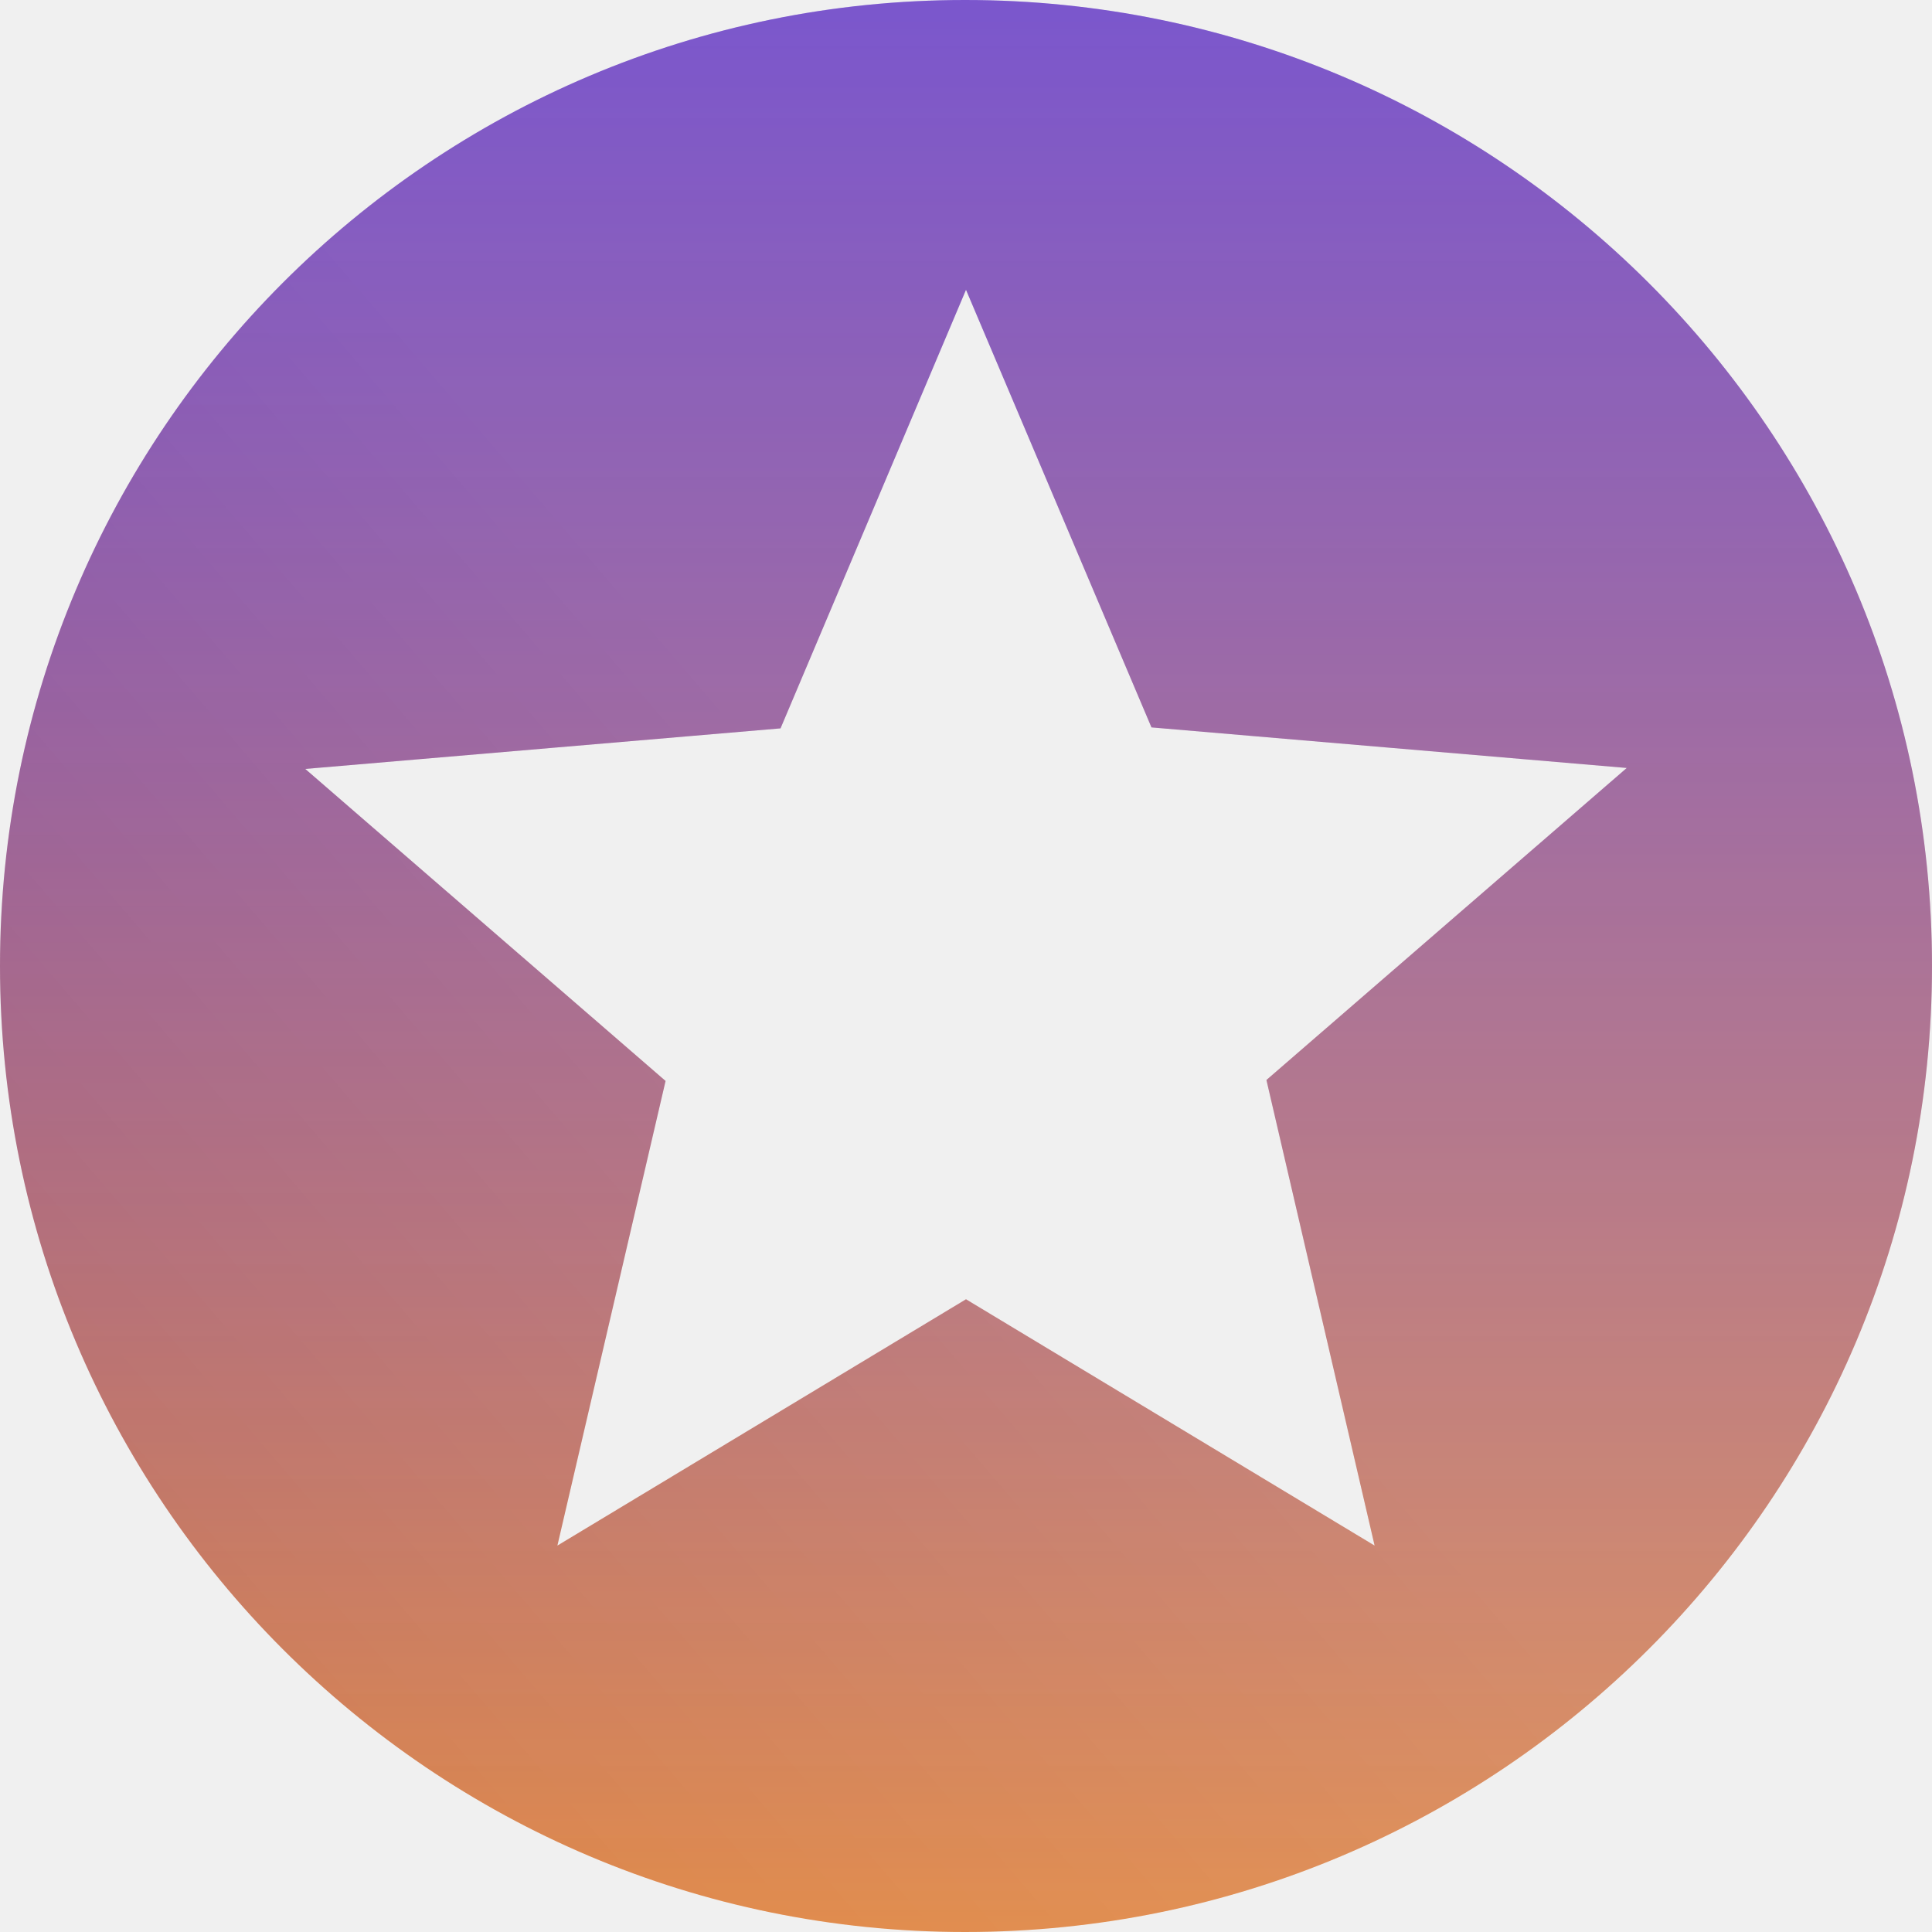
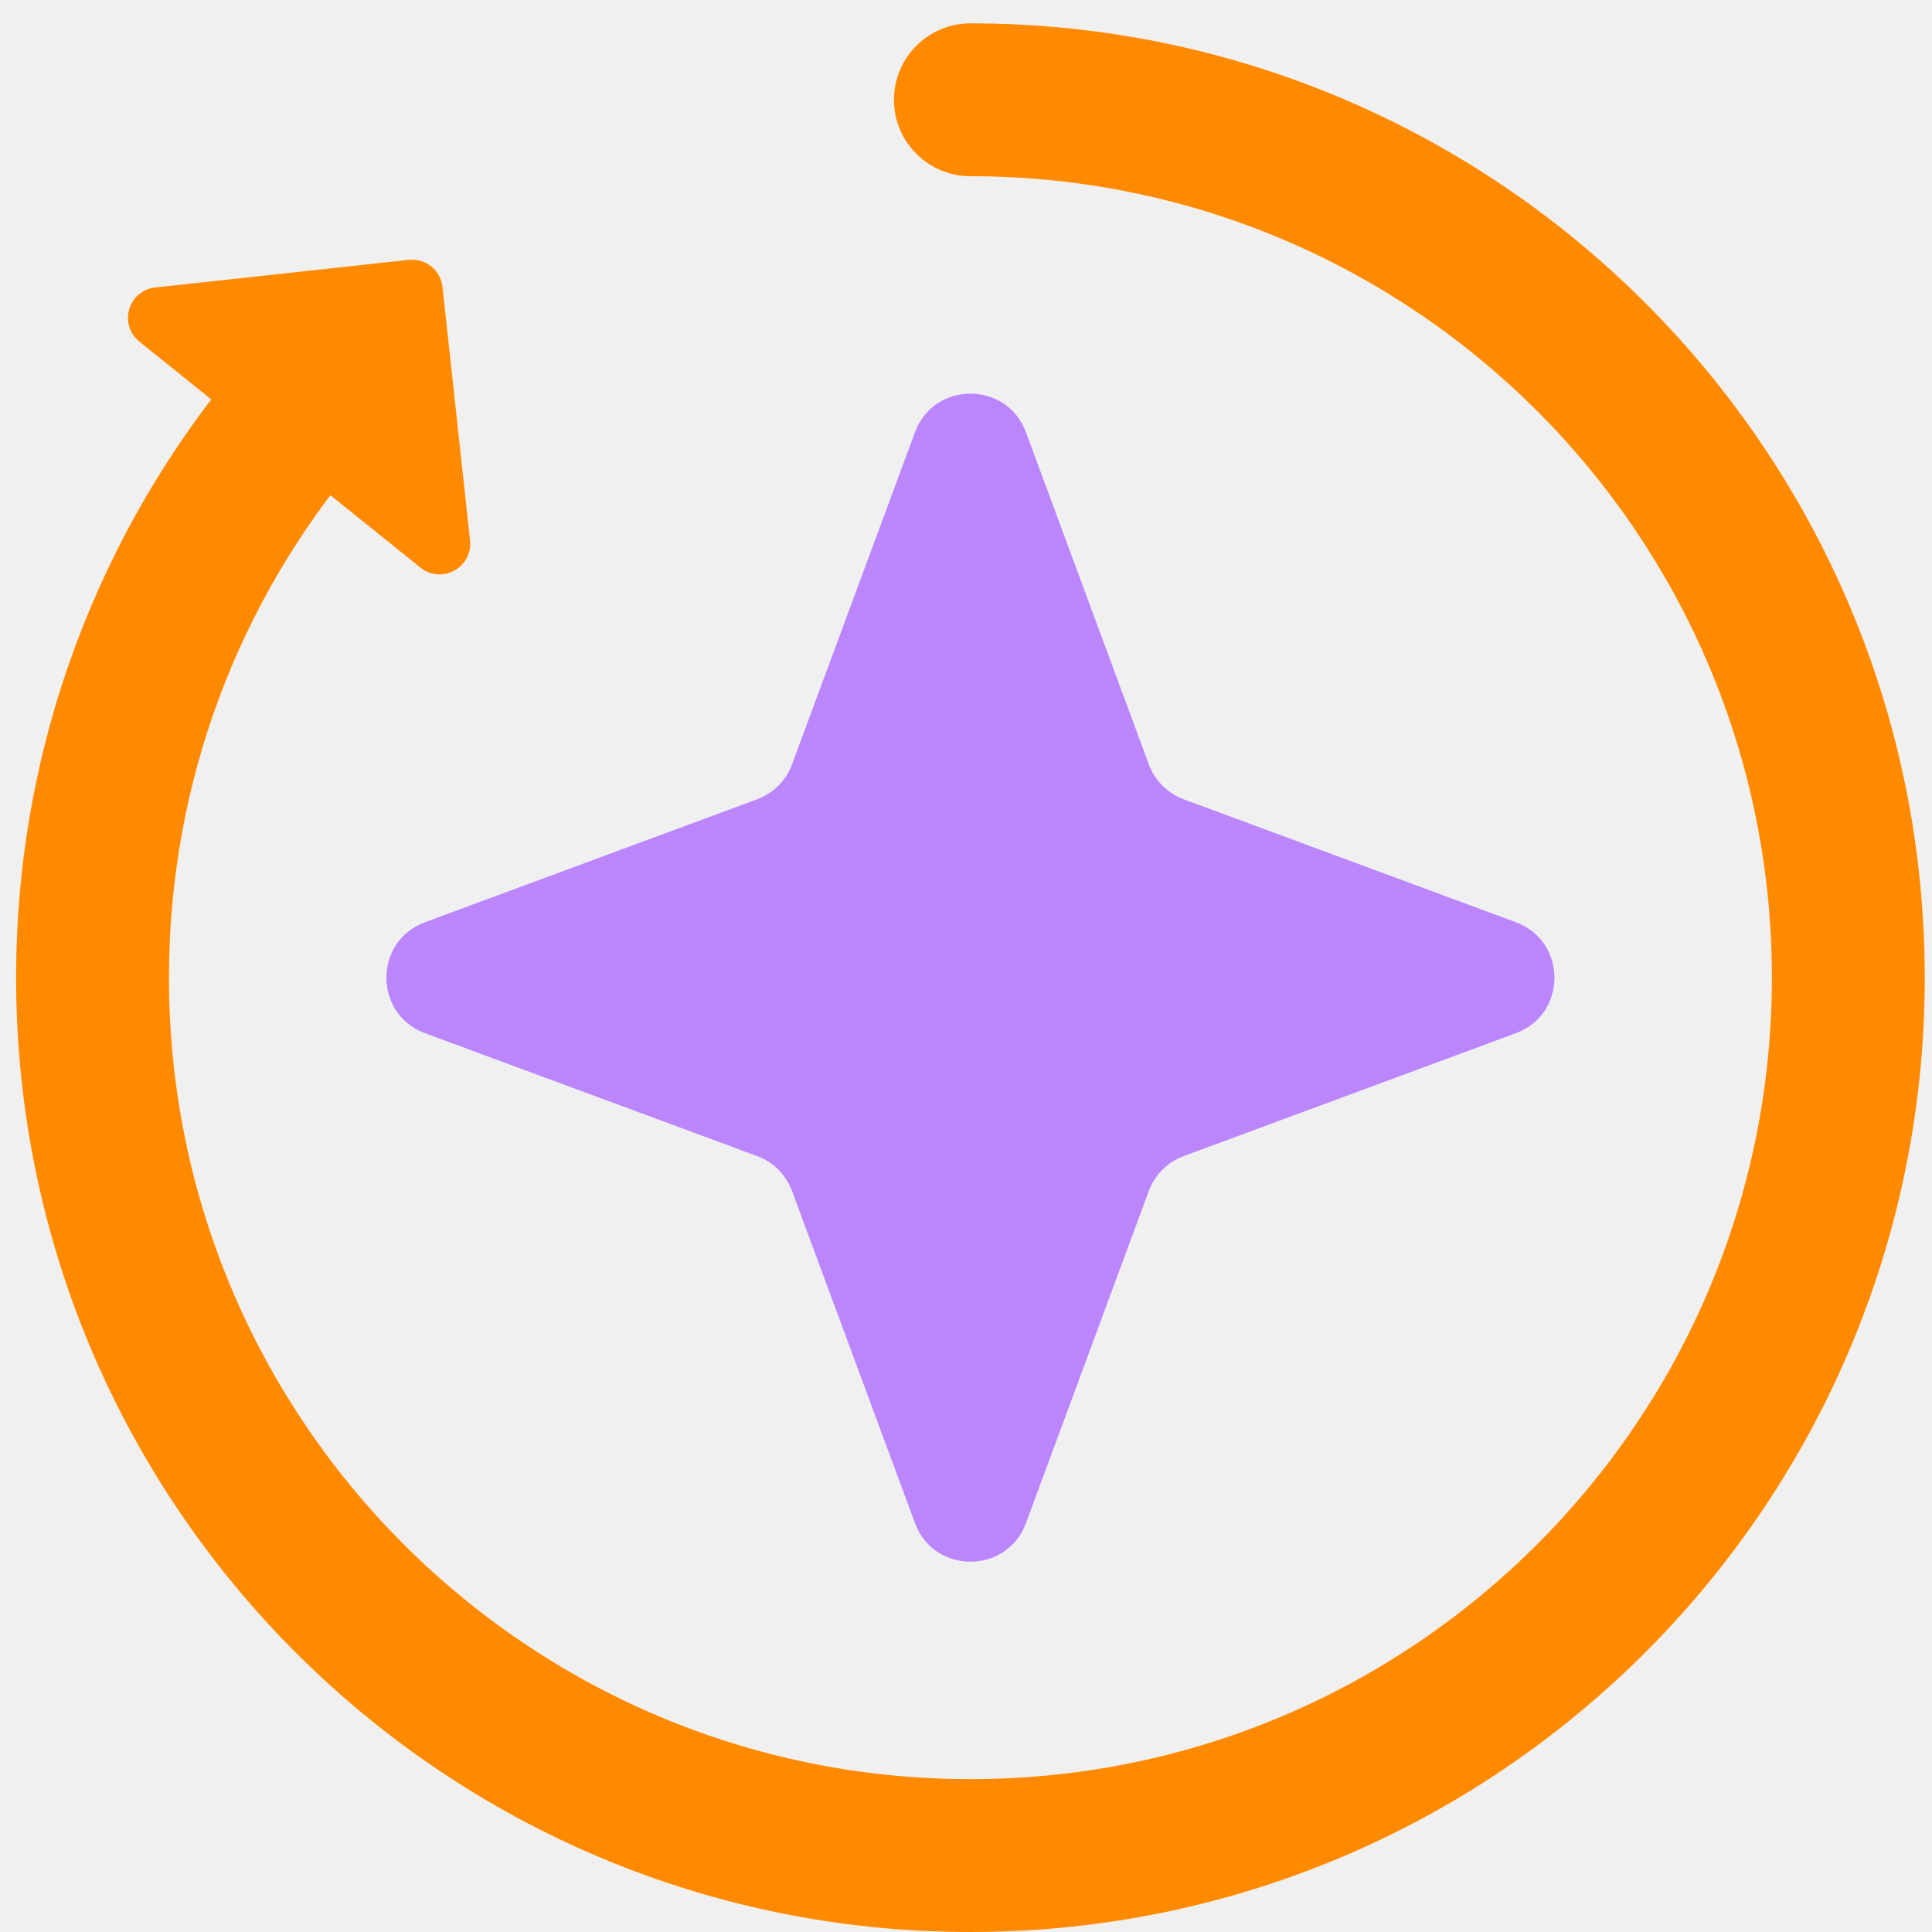
- <svg xmlns="http://www.w3.org/2000/svg" width="128" height="128" viewBox="0 0 128 128" fill="none">
-   <path d="M63.936 0C28.608 0 0 28.672 0 64C0 99.328 28.608 128 63.936 128C99.328 128 128 99.328 128 64C128 28.672 99.328 0 63.936 0ZM91.072 102.4L64 86.08L36.928 102.4L44.096 71.616L20.224 50.944L51.712 48.256L64 19.2L76.288 48.192L107.776 50.88L83.904 71.552L91.072 102.4Z" fill="white" />
-   <path d="M63.936 0C28.608 0 0 28.672 0 64C0 99.328 28.608 128 63.936 128C99.328 128 128 99.328 128 64C128 28.672 99.328 0 63.936 0ZM91.072 102.4L64 86.08L36.928 102.4L44.096 71.616L20.224 50.944L51.712 48.256L64 19.2L76.288 48.192L107.776 50.88L83.904 71.552L91.072 102.4Z" fill="url(#paint0_linear)" />
-   <path d="M63.936 0C28.608 0 0 28.672 0 64C0 99.328 28.608 128 63.936 128C99.328 128 128 99.328 128 64C128 28.672 99.328 0 63.936 0ZM91.072 102.4L64 86.08L36.928 102.4L44.096 71.616L20.224 50.944L51.712 48.256L64 19.2L76.288 48.192L107.776 50.88L83.904 71.552L91.072 102.4Z" fill="url(#paint1_linear)" />
+ <svg xmlns="http://www.w3.org/2000/svg" width="24" height="24" viewBox="0 0 24 24" fill="none">
+   <g clip-path="url(#clip0)">
+     <path fill-rule="evenodd" clip-rule="evenodd" d="M11.105 1.24C11.105 0.715 11.531 0.29 12.055 0.29C18.602 0.29 23.91 5.598 23.91 12.145C23.91 18.692 18.602 24 12.055 24C5.508 24 0.2 18.692 0.2 12.145C0.2 9.232 1.252 6.563 2.995 4.499C3.334 4.098 3.933 4.048 4.334 4.386C4.734 4.725 4.785 5.324 4.446 5.724C2.981 7.458 2.099 9.697 2.099 12.145C2.099 17.643 6.557 22.101 12.055 22.101C17.553 22.101 22.011 17.643 22.011 12.145C22.011 6.647 17.553 2.189 12.055 2.189C11.531 2.189 11.105 1.764 11.105 1.24Z" fill="#FF8A00" />
+     <path d="M5.078 3.228L1.929 3.571C1.593 3.607 1.468 4.032 1.732 4.244L5.223 7.051C5.487 7.263 5.875 7.05 5.839 6.714L5.497 3.565C5.474 3.356 5.287 3.206 5.078 3.228Z" fill="#FF8A00" />
+     <path d="M11.366 5.37C11.602 4.73 12.508 4.73 12.745 5.37L14.271 9.495C14.345 9.696 14.504 9.855 14.705 9.929L18.83 11.456C19.47 11.693 19.47 12.598 18.83 12.835L14.705 14.361C14.504 14.435 14.345 14.594 14.271 14.795L12.745 18.92C12.508 19.56 11.602 19.56 11.366 18.92L9.839 14.795C9.765 14.594 9.606 14.435 9.405 14.361L5.28 12.835C4.64 12.598 4.64 11.693 5.28 11.456L9.405 9.929C9.606 9.855 9.765 9.696 9.839 9.495L11.366 5.37Z" fill="#BB86FC" />
+   </g>
  <defs>
-     <linearGradient id="paint0_linear" x1="64" y1="0" x2="64" y2="157.333" gradientUnits="userSpaceOnUse">
-       <stop stop-color="#3700B3" stop-opacity="0.87" />
-       <stop offset="1" stop-color="#FF8A00" />
-     </linearGradient>
-     <linearGradient id="paint1_linear" x1="72" y1="72" x2="16" y2="120" gradientUnits="userSpaceOnUse">
-       <stop stop-color="white" stop-opacity="0.24" />
-       <stop offset="1" stop-color="white" stop-opacity="0.15" />
-     </linearGradient>
+     <clipPath id="clip0">
+       <rect width="24" height="24" fill="white" />
+     </clipPath>
  </defs>
</svg>
